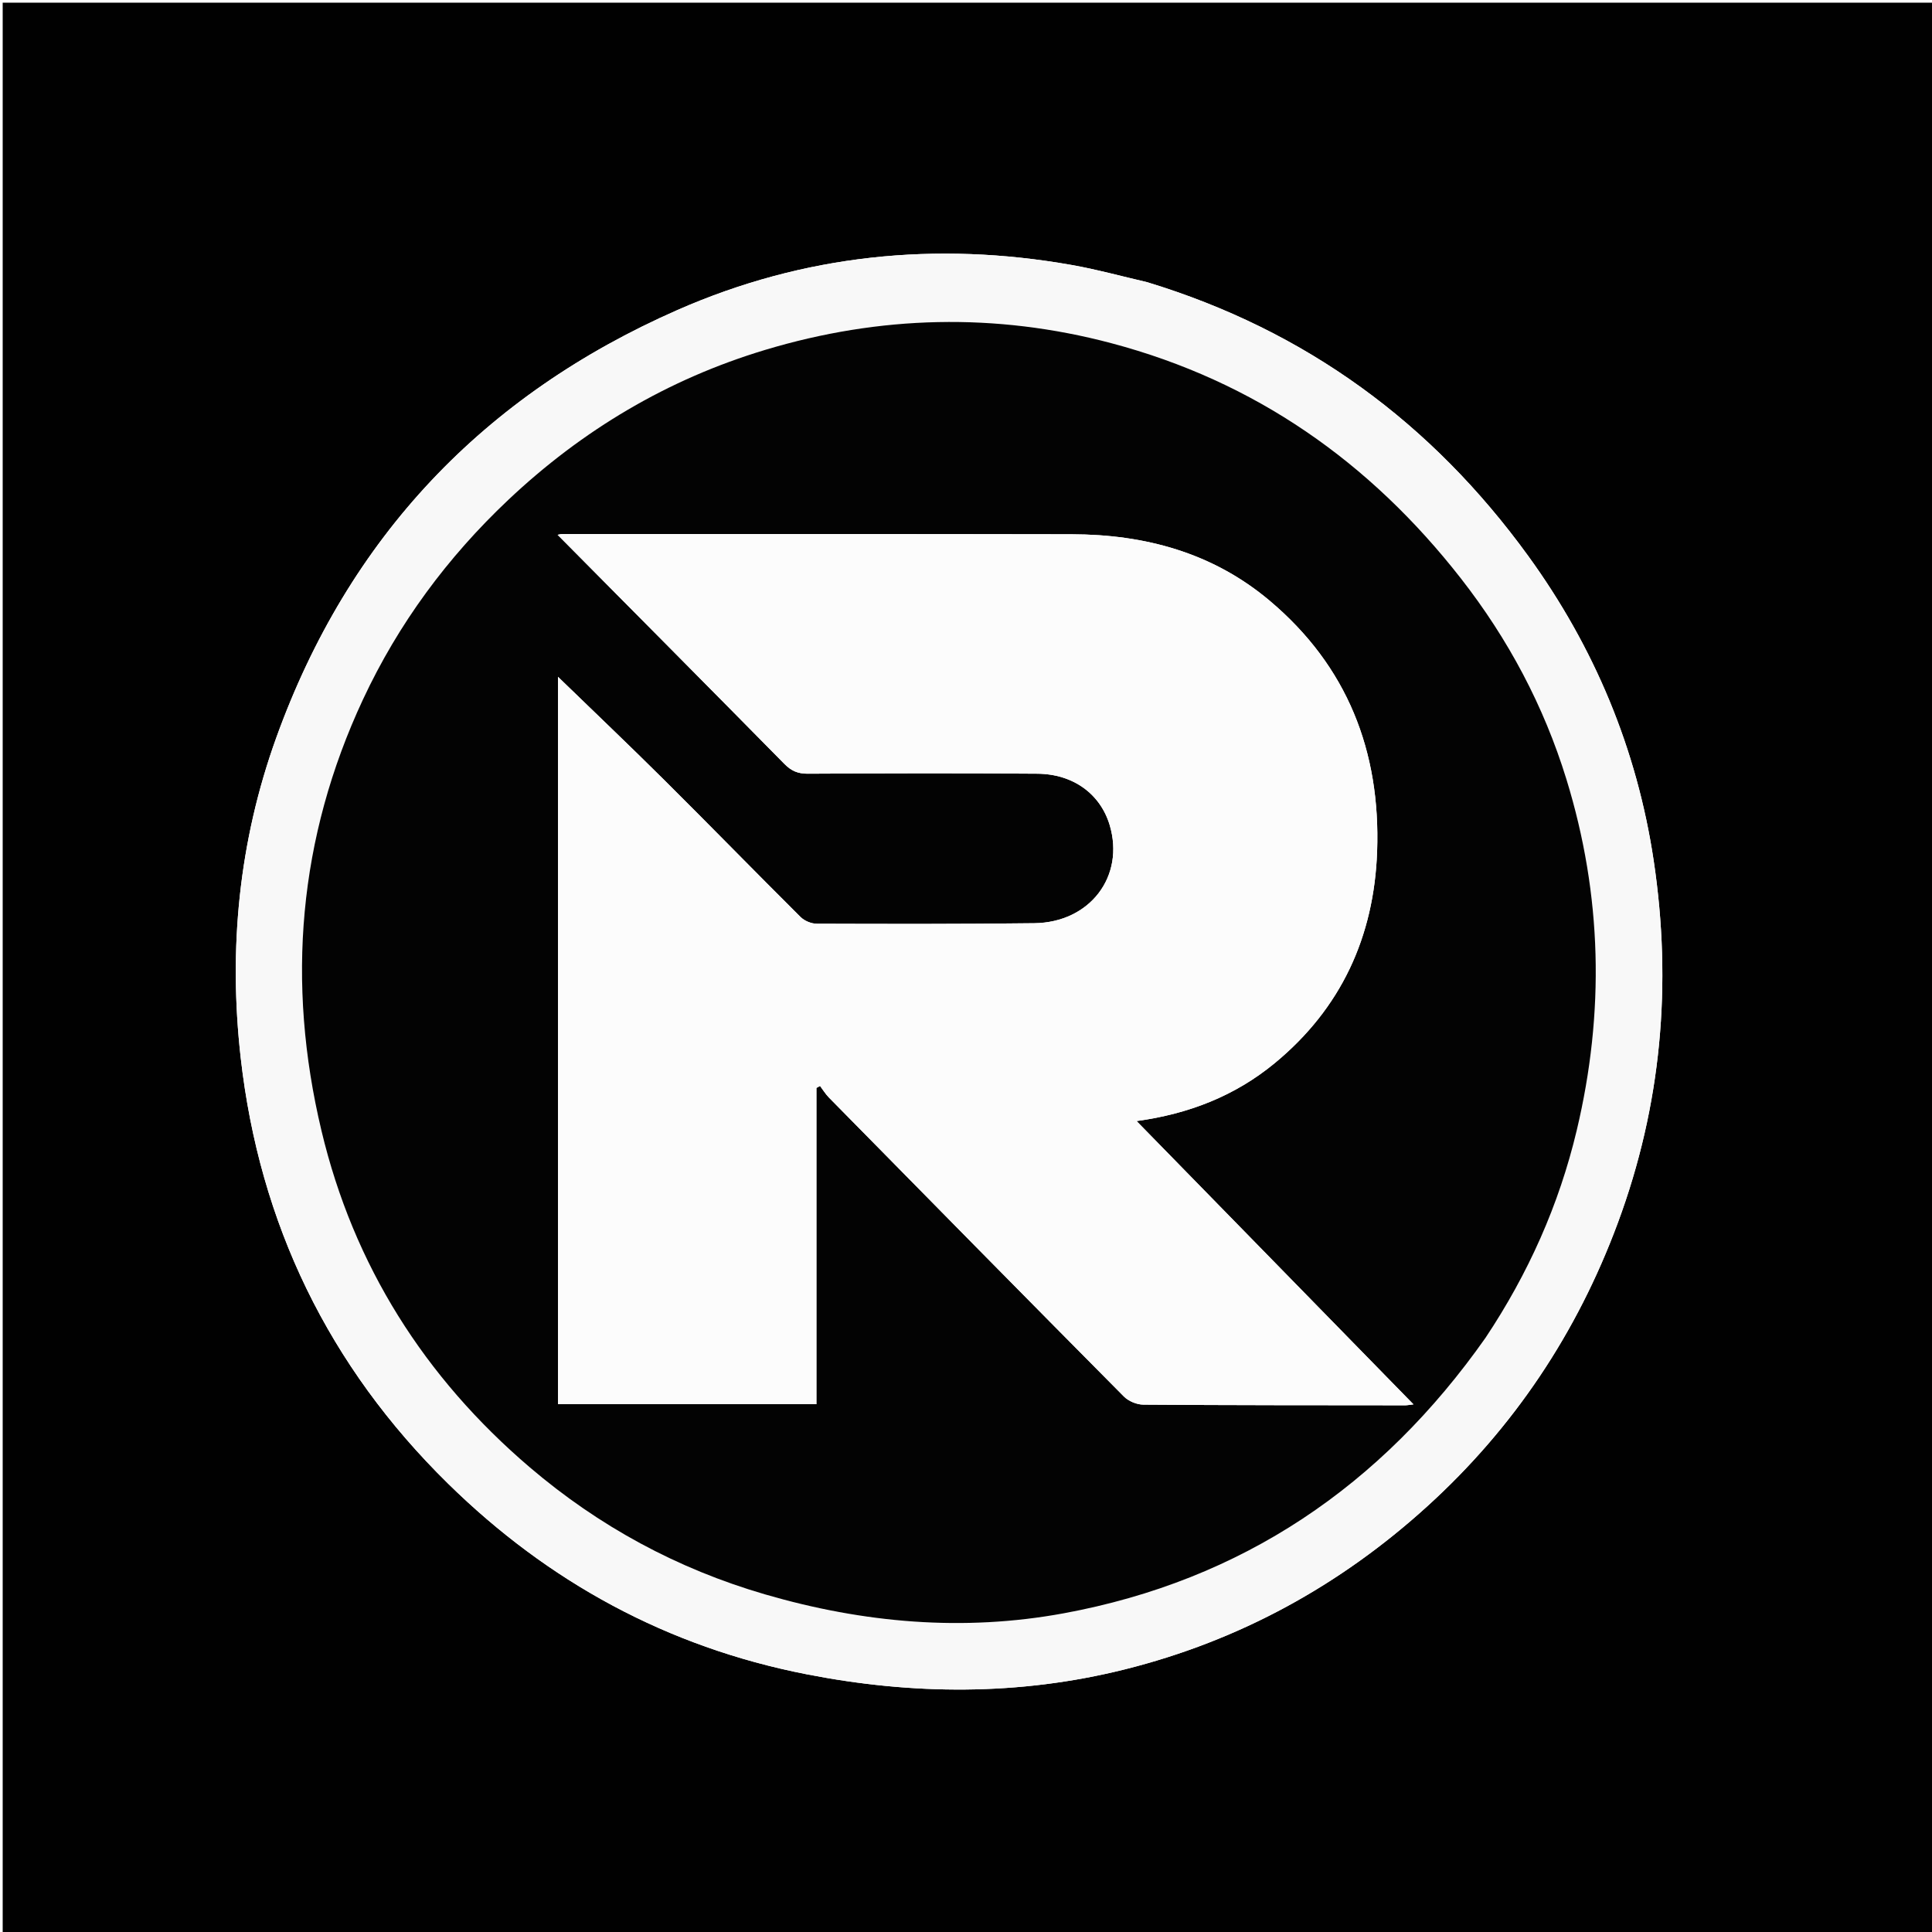
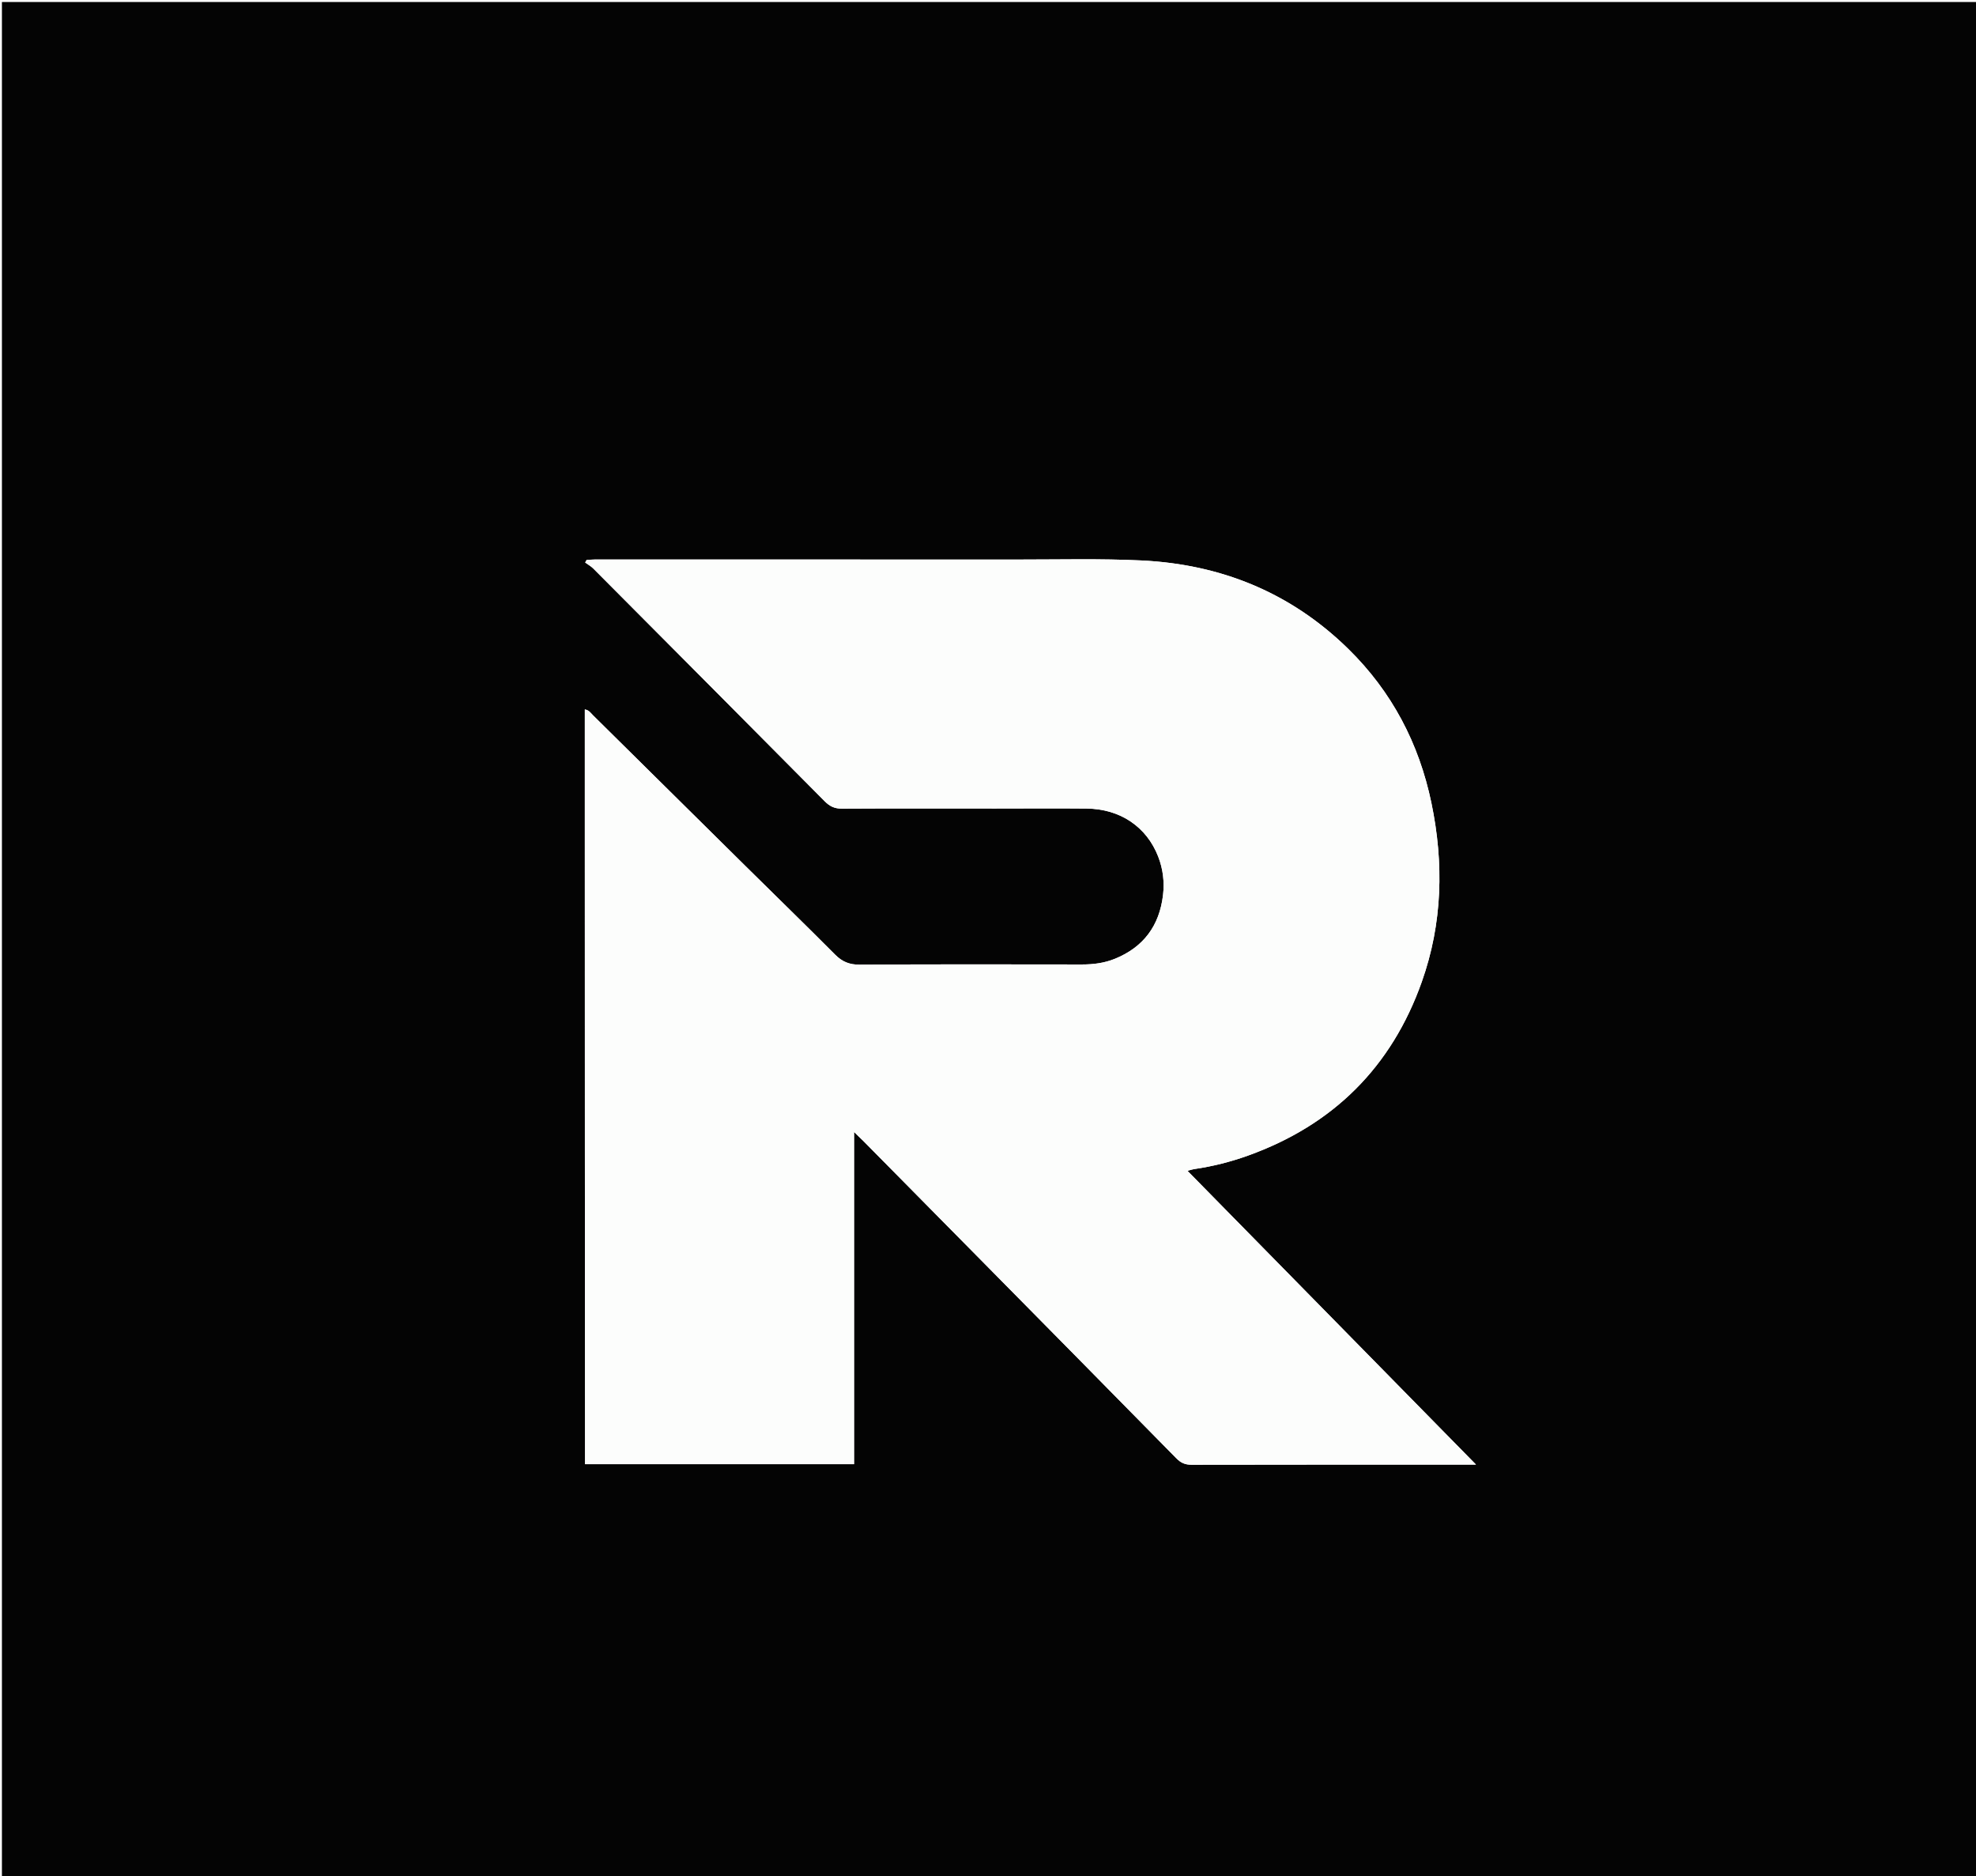
- <svg xmlns="http://www.w3.org/2000/svg" version="1.1" id="Layer_1" x="0px" y="0px" width="100%" viewBox="0 0 719 719" enable-background="new 0 0 719 719" xml:space="preserve">
-   <path fill="#010101" opacity="1" stroke="none" d=" M382,720   C254.667,720 127.833,720 1,720   C1,480.333 1,240.667 1,1   C240.667,1 480.333,1 720,1   C720,240.667 720,480.333 720,720   C607.5,720 495,720 382,720  M426.63,104.937   C417.395,102.811 408.231,100.277 398.911,98.627   C348.354,89.672 299.037,94.753 252.13,115.364   C179.997,147.059 129.711,199.962 102.823,274.511   C88.872,313.193 84.992,353.12 89.581,393.658   C96.57,455.386 122.292,508.481 166.715,552.099   C204.12,588.826 248.429,612.943 300.061,623.062   C339.658,630.823 379.221,631.094 418.523,621.283   C461.196,610.63 498.72,590.051 531.194,560.547   C563.421,531.268 586.924,495.99 602.088,455.08   C618.327,411.269 622.314,366.234 615.429,320.298   C609.203,278.759 593.341,240.805 568.694,206.851   C532.863,157.488 486.061,122.985 426.63,104.937  z" />
-   <path fill="#F8F8F8" opacity="1" stroke="none" d=" M427.016,105.041   C486.061,122.985 532.863,157.488 568.694,206.851   C593.341,240.805 609.203,278.759 615.429,320.298   C622.314,366.234 618.327,411.269 602.088,455.08   C586.924,495.99 563.421,531.268 531.194,560.547   C498.72,590.051 461.196,610.63 418.523,621.283   C379.221,631.094 339.658,630.823 300.061,623.062   C248.429,612.943 204.12,588.826 166.715,552.099   C122.292,508.481 96.57,455.386 89.581,393.658   C84.992,353.12 88.872,313.193 102.823,274.511   C129.711,199.962 179.997,147.059 252.13,115.364   C299.037,94.753 348.354,89.672 398.911,98.627   C408.231,100.277 417.395,102.811 427.016,105.041  M553.042,497.521   C568.791,473.901 580.18,448.391 586.771,420.725   C597.239,376.784 596.255,333.182 582.946,289.998   C574.53,262.692 561.297,237.828 543.702,215.292   C509.856,171.938 467.017,141.886 413.584,127.719   C370.482,116.291 327.413,117.398 284.852,130.185   C248.578,141.084 216.724,160.006 189.135,186.056   C166.483,207.445 148.25,232.117 135.091,260.294   C111,311.877 106.502,365.674 119.629,420.771   C131.577,470.925 158.011,512.647 197.135,546.046   C222.865,568.01 252.094,583.862 284.76,593.367   C321.354,604.015 358.491,607.289 395.934,600.382   C462.213,588.155 514.028,553.068 553.042,497.521  z" />
-   <path fill="#030303" opacity="1" stroke="none" d=" M552.864,497.834   C514.028,553.068 462.213,588.155 395.934,600.382   C358.491,607.289 321.354,604.015 284.76,593.367   C252.094,583.862 222.865,568.01 197.135,546.046   C158.011,512.647 131.577,470.925 119.629,420.771   C106.502,365.674 111,311.877 135.091,260.294   C148.25,232.117 166.483,207.445 189.135,186.056   C216.724,160.006 248.578,141.084 284.852,130.185   C327.413,117.398 370.482,116.291 413.584,127.719   C467.017,141.886 509.856,171.938 543.702,215.292   C561.297,237.828 574.53,262.692 582.946,289.998   C596.255,333.182 597.239,376.784 586.771,420.725   C580.18,448.391 568.791,473.901 552.864,497.834  M207.667,363.5   C207.667,416.45 207.667,469.399 207.667,522.571   C239.794,522.571 271.507,522.571 303.832,522.571   C303.832,483.129 303.832,444.004 303.832,404.879   C304.282,404.635 304.732,404.39 305.183,404.145   C306.272,405.586 307.217,407.169 308.473,408.446   C345.016,445.582 381.56,482.717 418.25,519.708   C419.972,521.443 423.027,522.723 425.472,522.741   C457.964,522.981 490.458,522.959 522.951,522.989   C523.687,522.99 524.423,522.831 526.035,522.646   C491.365,487.173 457.293,452.313 422.984,417.21   C442.36,414.561 459.569,407.867 474.348,395.692   C499.104,375.298 511.369,348.603 512.498,316.869   C513.824,279.611 501.403,247.878 472.501,223.543   C451.265,205.662 426.047,198.878 398.776,198.828   C335.623,198.713 272.469,198.749 209.316,198.74   C208.621,198.74 207.925,198.97 207.526,199.041   C235.78,227.545 263.928,255.879 291.956,284.331   C294.488,286.901 296.96,287.956 300.593,287.936   C329.086,287.784 357.581,287.697 386.073,287.937   C399.507,288.05 409.534,295.557 412.973,307.068   C418.66,326.109 405.67,343.313 384.922,343.578   C357.931,343.922 330.934,343.854 303.941,343.768   C301.911,343.762 299.377,342.706 297.937,341.274   C280.943,324.365 264.212,307.193 247.209,290.294   C234.164,277.328 220.831,264.652 207.667,251.887   C207.667,288.368 207.667,325.434 207.667,363.5  z" />
-   <path fill="#FCFCFC" opacity="1" stroke="none" d=" M207.667,363   C207.667,325.434 207.667,288.368 207.667,251.887   C220.831,264.652 234.164,277.328 247.209,290.294   C264.212,307.193 280.943,324.365 297.937,341.274   C299.377,342.706 301.911,343.762 303.941,343.768   C330.934,343.854 357.931,343.922 384.922,343.578   C405.67,343.313 418.66,326.109 412.973,307.068   C409.534,295.557 399.507,288.05 386.073,287.937   C357.581,287.697 329.086,287.784 300.593,287.936   C296.96,287.956 294.488,286.901 291.956,284.331   C263.928,255.879 235.78,227.545 207.526,199.041   C207.925,198.97 208.621,198.74 209.316,198.74   C272.469,198.749 335.623,198.713 398.776,198.828   C426.047,198.878 451.265,205.662 472.501,223.543   C501.403,247.878 513.824,279.611 512.498,316.869   C511.369,348.603 499.104,375.298 474.348,395.692   C459.569,407.867 442.36,414.561 422.984,417.21   C457.293,452.313 491.365,487.173 526.035,522.646   C524.423,522.831 523.687,522.99 522.951,522.989   C490.458,522.959 457.964,522.981 425.472,522.741   C423.027,522.723 419.972,521.443 418.25,519.708   C381.56,482.717 345.016,445.582 308.473,408.446   C307.217,407.169 306.272,405.586 305.183,404.145   C304.732,404.39 304.282,404.635 303.832,404.879   C303.832,444.004 303.832,483.129 303.832,522.571   C271.507,522.571 239.794,522.571 207.667,522.571   C207.667,469.399 207.667,416.45 207.667,363  z" />
+ <svg xmlns="http://www.w3.org/2000/svg" version="1.1" id="Layer_1" x="0px" y="0px" width="100%" viewBox="0 0 2124 2016" enable-background="new 0 0 2124 2016" xml:space="preserve">
+   <path fill="#040404" opacity="1" stroke="none" d=" M956,2018   C637.372,2018 319.743,2018 2.057,2018   C2.057,1346.119 2.057,674.239 2.057,2.179   C709.795,2.179 1417.591,2.179 2125.693,2.179   C2125.693,674 2125.693,1346 2125.693,2018   C1736.238,2018 1346.619,2018 956,2018  M628.617,901   C628.524,1125.167 628.795,1349.333 628.861,1573.542   C725.888,1573.542 821.424,1573.542 918.025,1573.542   C918.025,1454.99 918.025,1336.938 918.025,1216.478   C922.744,1221.073 925.791,1223.943 928.732,1226.919   C968.792,1267.458 1008.845,1308.003 1048.884,1348.562   C1120.766,1421.38 1192.693,1494.155 1264.389,1567.156   C1269.233,1572.087 1273.85,1574.139 1280.753,1574.123   C1378.742,1573.91 1476.732,1573.988 1574.722,1573.995   C1577.91,1573.996 1581.098,1573.995 1586.573,1573.995   C1482.317,1467.865 1379.736,1363.44 1276.408,1258.254   C1279.686,1257.387 1281.542,1256.696 1283.458,1256.42   C1303.299,1253.559 1322.647,1248.675 1341.487,1241.905   C1433.102,1208.982 1495.849,1146.682 1528.319,1055.052   C1550.553,992.308 1552.137,927.821 1538.62,862.89   C1525.301,798.911 1496.059,743.257 1449.34,697.438   C1387.609,636.897 1312.382,606.367 1226.693,602.302   C1182.79,600.219 1138.725,601.368 1094.733,601.34   C943.082,601.245 791.431,601.271 639.781,601.28   C636.695,601.28 633.609,601.632 630.523,601.819   C630.018,602.725 629.512,603.631 629.007,604.537   C631.937,606.674 635.218,608.462 637.746,611   C720.783,694.349 803.785,777.734 886.636,861.268   C891.915,866.59 897.201,869.068 904.895,869.025   C959.888,868.711 1014.883,868.883 1069.877,868.888   C1102.54,868.891 1135.206,868.619 1167.866,868.932   C1204.117,869.28 1232.538,888.57 1244.967,920.616   C1250.128,933.924 1251.795,947.767 1250.142,961.862   C1246.275,994.834 1229.156,1017.995 1198.172,1030.489   C1186.901,1035.034 1175.119,1036.515 1162.969,1036.498   C1083.311,1036.385 1003.651,1036.247 923.996,1036.716   C913.071,1036.78 905.289,1033.587 897.698,1025.963   C865.719,993.843 833.212,962.248 800.969,930.39   C746.439,876.511 691.974,822.567 637.427,768.706   C635.06,766.368 633.123,763.084 628.621,762.422   C628.621,808.455 628.621,853.727 628.617,901  z" />
+   <path fill="#FCFDFC" opacity="1" stroke="none" d=" M628.619,900   C628.621,853.727 628.621,808.455 628.621,762.422   C633.123,763.084 635.06,766.368 637.427,768.706   C691.974,822.567 746.439,876.511 800.969,930.39   C833.212,962.248 865.719,993.843 897.698,1025.963   C905.289,1033.587 913.071,1036.78 923.996,1036.716   C1003.651,1036.247 1083.311,1036.385 1162.969,1036.498   C1175.119,1036.515 1186.901,1035.034 1198.172,1030.489   C1229.156,1017.995 1246.275,994.834 1250.142,961.862   C1251.795,947.767 1250.128,933.924 1244.967,920.616   C1232.538,888.57 1204.117,869.28 1167.866,868.932   C1135.206,868.619 1102.54,868.891 1069.877,868.888   C1014.883,868.883 959.888,868.711 904.895,869.025   C897.201,869.068 891.915,866.59 886.636,861.268   C803.785,777.734 720.783,694.349 637.746,611   C635.218,608.462 631.937,606.674 629.007,604.537   C629.512,603.631 630.018,602.725 630.523,601.819   C633.609,601.632 636.695,601.28 639.781,601.28   C791.431,601.271 943.082,601.245 1094.733,601.34   C1138.725,601.368 1182.79,600.219 1226.693,602.302   C1312.382,606.367 1387.609,636.897 1449.34,697.438   C1496.059,743.257 1525.301,798.911 1538.62,862.89   C1552.137,927.821 1550.553,992.308 1528.319,1055.052   C1495.849,1146.682 1433.102,1208.982 1341.487,1241.905   C1322.647,1248.675 1303.299,1253.559 1283.458,1256.42   C1281.542,1256.696 1279.686,1257.387 1276.408,1258.254   C1379.736,1363.44 1482.317,1467.865 1586.573,1573.995   C1581.098,1573.995 1577.91,1573.996 1574.722,1573.995   C1476.732,1573.988 1378.742,1573.91 1280.753,1574.123   C1273.85,1574.139 1269.233,1572.087 1264.389,1567.156   C1192.693,1494.155 1120.766,1421.38 1048.884,1348.562   C1008.845,1308.003 968.792,1267.458 928.732,1226.919   C925.791,1223.943 922.744,1221.073 918.025,1216.478   C918.025,1336.938 918.025,1454.99 918.025,1573.542   C821.424,1573.542 725.888,1573.542 628.861,1573.542   C628.795,1349.333 628.524,1125.167 628.619,900  z" />
</svg>
